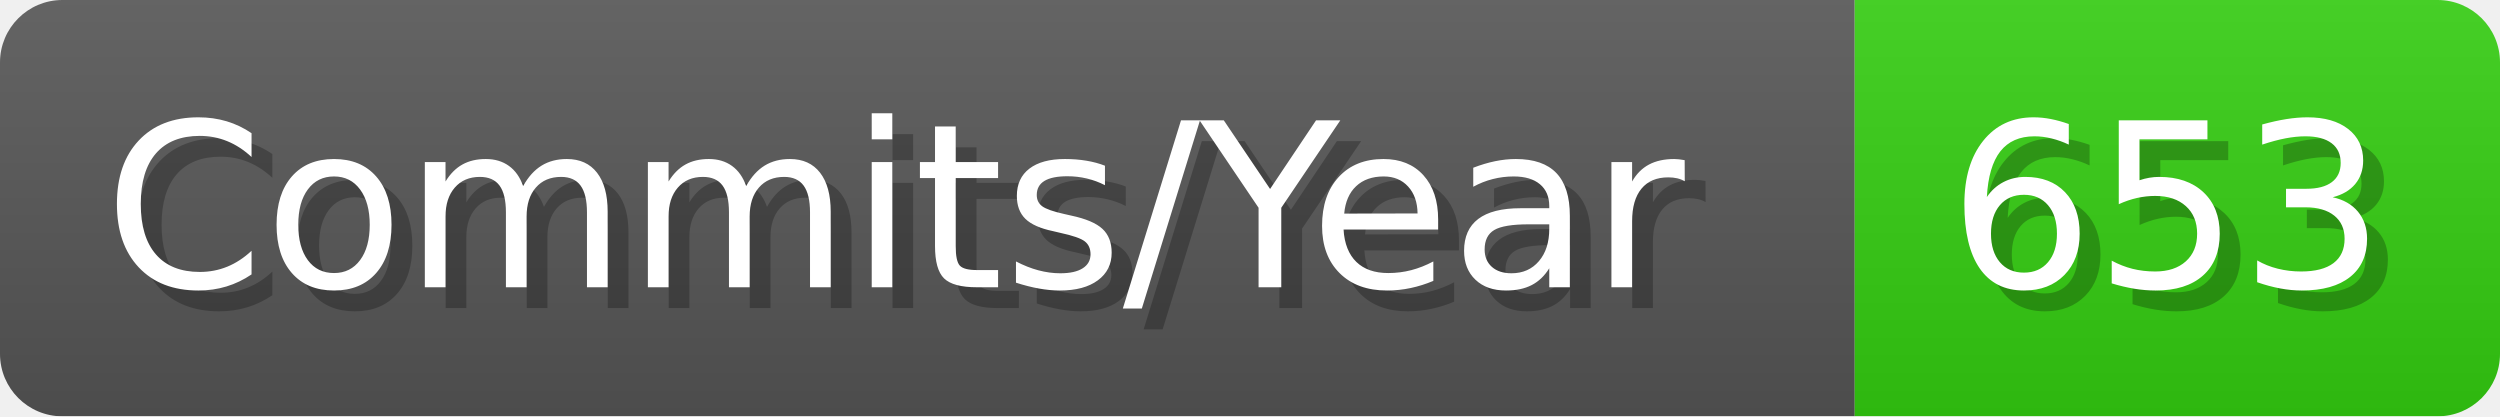
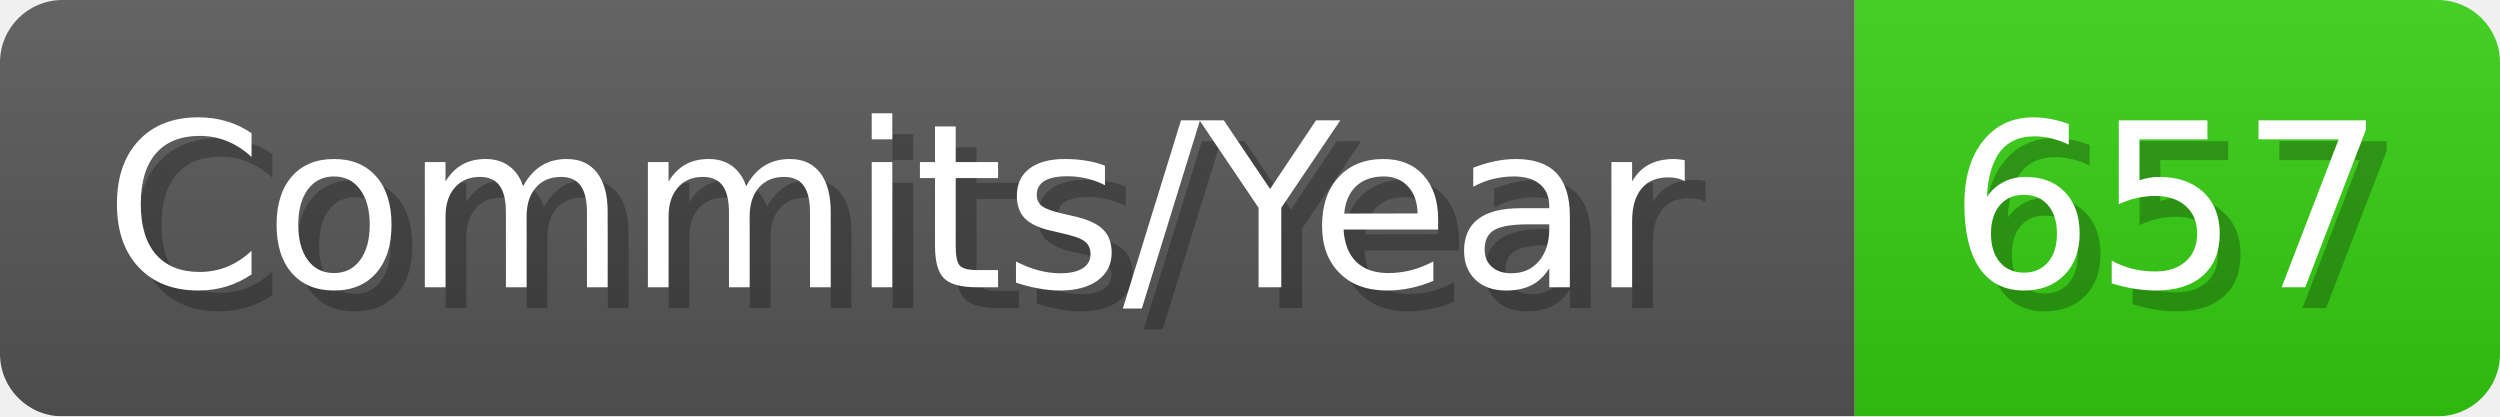
- <svg xmlns="http://www.w3.org/2000/svg" width="120.1" height="20" viewBox="0 0 1201 200" role="img" aria-label="Commits/Year: 653">
+ <svg xmlns="http://www.w3.org/2000/svg" width="120.1" height="20" viewBox="0 0 1201 200" role="img" aria-label="Commits/Year: 657">
  <linearGradient id="aUPdi" x2="0" y2="100%">
    <stop offset="0" stop-opacity=".1" stop-color="#EEE" />
    <stop offset="1" stop-opacity=".1" />
  </linearGradient>
  <mask id="WfAiQ">
    <rect width="1201" height="200" rx="30" fill="#FFF" />
  </mask>
  <g mask="url(#WfAiQ)">
    <rect width="891" height="200" fill="#555" />
    <rect width="310" height="200" fill="#3C1" x="891" />
    <rect width="1201" height="200" fill="url(#aUPdi)" />
  </g>
  <g aria-hidden="true" fill="#fff" text-anchor="start" font-family="Verdana,DejaVu Sans,sans-serif" font-size="110">
    <text x="60" y="148" textLength="791" fill="#000" opacity="0.25">Commits/Year</text>
    <text x="50" y="138" textLength="791">Commits/Year</text>
-     <text x="946" y="148" textLength="210" fill="#000" opacity="0.25">653</text>
-     <text x="936" y="138" textLength="210">653</text>
+     <text x="946" y="148" textLength="210" fill="#000" opacity="0.25">657</text>
+     <text x="936" y="138" textLength="210">657</text>
  </g>
</svg>
